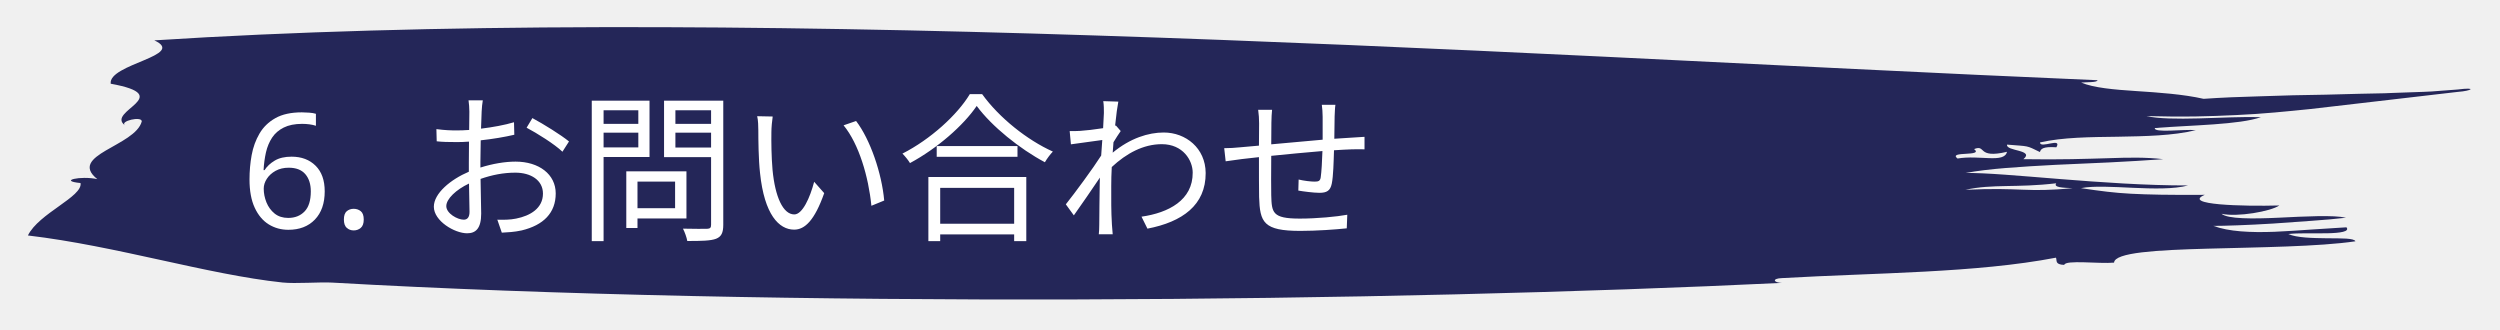
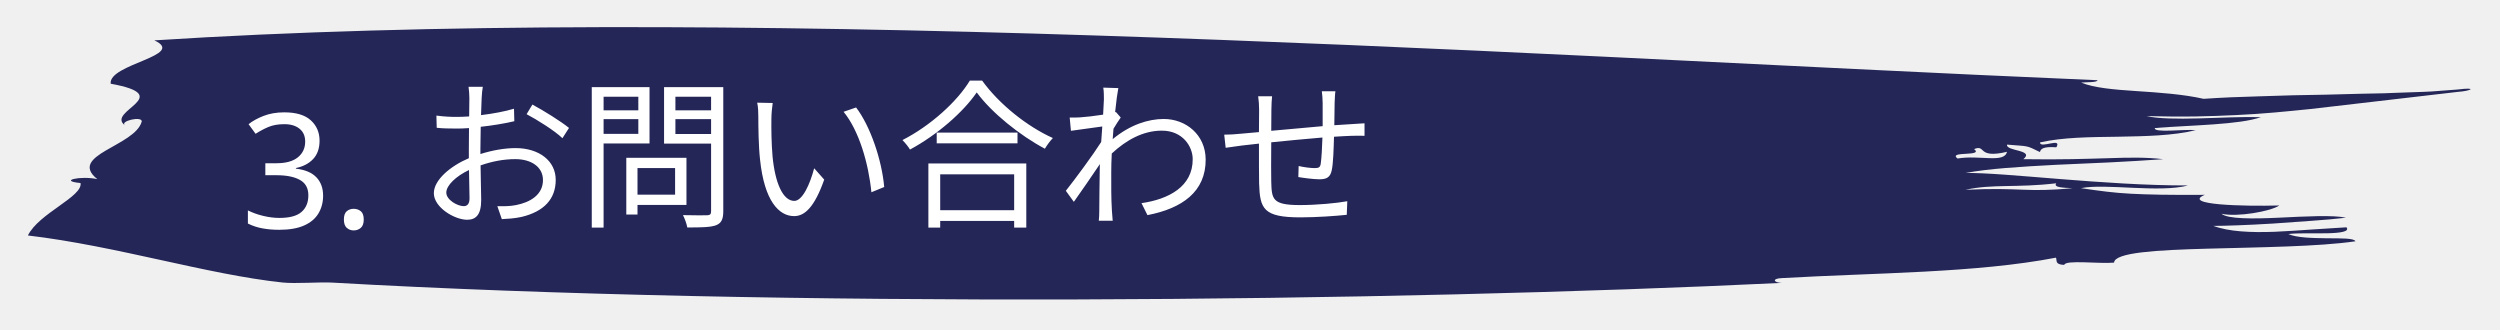
<svg xmlns="http://www.w3.org/2000/svg" version="1.1" id="レイヤー_1" x="0px" y="0px" width="750px" height="99px" viewBox="0 0 750 99" enable-background="new 0 0 750 99" xml:space="preserve">
-   <path fill="#242658" d="M737.322,27.569c4.208-0.302,6.003-1.479-0.08-0.713c-1.701,0.128-3.416,0.257-5.14,0.387  c-1.708,0.123-3.536,0.3-5.011,0.31c-3.105,0.109-6.236,0.219-9.37,0.329l-2.345,0.097l-2.528,0.052  c-1.694,0.036-3.387,0.071-5.074,0.107c-3.375,0.088-6.729,0.176-10.039,0.263c-6.709,0.088-13.229,0.245-19.384,0.477  c-6.199,0.155-12.021,0.404-17.271,0.772c-6.06-1.38-13.429-1.884-20.159-2.325c-6.73-0.439-12.889-0.98-16.567-2.556  c1.901-0.152,4.835-0.005,4.905-0.705c-47.59-2.013-97.546-4.611-148.203-7.07c-50.661-2.456-102.033-4.718-152.617-6.357  C227.272,7.364,129.27,6.779,46.291,12.108c9.871,4.551-13.86,7.068-13.08,13.009c20.029,3.628-1.643,8.229,4.296,12.486  c-1.74-1.271,5.083-2.868,5.024-1.179c-1.959,7.438-22.378,10.083-13.334,17.317c-5.034-1.092-11.87,0.493-5.031,1.175  c0.697,4.09-12.547,9.071-15.791,15.724C35.07,73.8,62.127,82.342,84.739,84.749c3.969,0.42,11.161-0.188,14.913,0.03  c65.903,3.753,145.63,5.271,223.387,5.052c77.756-0.209,153.536-2.166,211.526-4.964c-2.504-0.053-3.1-1.322,0.029-1.435  c28.354-1.625,58.119-1.51,82.193-6.129c0.387,0.852-0.439,2.044,2.485,2.17c0.31-1.593,10.562-0.267,14.944-0.683  c0.179-3.057,12.758-3.774,28.058-4.189c15.301-0.43,33.349-0.589,44.354-2.212c-0.387-0.972-4.198-0.874-8.512-0.907  c-4.309-0.053-9.143-0.146-11.607-1.272c2.826-0.344,7.703-0.16,11.615-0.226c3.916-0.079,6.876-0.486,5.812-1.792  c-3.351,0.186-6.944,0.428-10.601,0.675c-3.657,0.254-7.379,0.52-10.969,0.667c-7.178,0.275-13.81-0.043-18.338-1.767  c3.213,0.008,10.289-0.232,18.001-0.707c3.855-0.275,7.869-0.562,11.636-0.83c1.882-0.149,3.702-0.294,5.409-0.43  c1.709-0.155,3.308-0.333,4.74-0.485c-3.777-0.852-12.186-0.396-20.135-0.008c-7.946,0.377-15.404,0.413-17.215-1.176  c4.681,1.063,14.785-0.709,17.329-2.489c-10.994,0.3-29.324-0.188-22.364-3.193c-10.695,0.075-16.998-0.065-22.114-0.329  c-5.117-0.269-9.054-0.79-15.02-1.673c7.354-1.492,23.463,1.483,32.155-0.81c-25.271,0.046-55.052-3.931-66.769-3.736  c6.816-1.309,16.479-1.888,27.01-2.451c5.267-0.237,10.755-0.484,16.222-0.731c5.46-0.281,10.895-0.588,16.061-0.964  c-5.31-0.618-10.235-0.507-16.615-0.29c-6.385,0.177-14.222,0.479-25.333,0.285c3.432-2.881-5.346-2.329-4.912-4.366  c6.812,0.559,5.633,0.183,9.862,2.227c0.28-0.878,0.752-1.703,4.94-1.426c1.809-3.145-4.904,0.564-4.925-1.454  c6.859-1.562,15.093-1.603,23.34-1.713c8.235-0.153,16.509-0.282,23.408-1.971c-3.562-0.339-12.691,0.916-12.283-0.64  c10.94-0.872,25.509-0.975,31.808-3.263c-5.329-0.149-12.234,0.192-18.637,0.377c-6.407,0.174-12.342,0.101-15.648-0.699  c5.04,0.127,9.764,0.185,14.219,0.127c4.446-0.08,8.641-0.229,12.653-0.428c8.049-0.354,15.272-1.106,22.38-1.826  C706.992,31.096,720.213,29.559,737.322,27.569z M589.63,56.94c8.288-1.817,15.151-0.526,27.245-1.954  c-0.916,1.222,1.923,1.362,4.944,1.453C607.843,57.827,606.438,56.135,589.63,56.94z M587.257,47.557  c-3.024-2.359,8.002-0.473,4.971-2.832c3.736-1.504,0.71,2.981,9.87,0.818C601.306,49.077,593.828,46.414,587.257,47.557z" />
-   <text transform="matrix(1 0 0 1 72.2119 68.4541)">
-     <tspan x="0" y="0" fill="#FFFFFF" font-family="'YuGo-Bold-83pv-RKSJ-H'" font-size="48">6</tspan>
-     <tspan x="27.504" y="0" fill="#FFFFFF" font-family="'YuGo-Bold-83pv-RKSJ-H'" font-size="48" letter-spacing="12">.</tspan>
-     <tspan x="52.896" y="0" fill="#FFFFFF" font-family="'YuGo-Bold-83pv-RKSJ-H'" font-size="48">お問い合わせ</tspan>
-   </text>
+   <path fill="#242658" d="M737.322,27.569c4.208-0.302,6.003-1.479-0.08-0.713c-1.701,0.128-3.416,0.257-5.141,0.387  c-1.708,0.123-3.535,0.3-5.011,0.31c-3.104,0.109-6.235,0.219-9.37,0.329l-2.345,0.097l-2.528,0.052  c-1.693,0.036-3.387,0.071-5.073,0.107c-3.375,0.088-6.729,0.176-10.039,0.263c-6.709,0.088-13.229,0.245-19.384,0.477  c-6.199,0.155-12.021,0.404-17.271,0.772c-6.06-1.38-13.429-1.884-20.159-2.325c-6.729-0.439-12.889-0.98-16.566-2.556  c1.9-0.152,4.835-0.005,4.904-0.705c-47.59-2.013-97.546-4.611-148.203-7.07c-50.66-2.456-102.032-4.718-152.617-6.357  C227.272,7.364,129.27,6.779,46.291,12.108c9.871,4.551-13.86,7.068-13.08,13.009c20.029,3.628-1.643,8.229,4.296,12.486  c-1.74-1.271,5.083-2.868,5.024-1.179c-1.959,7.438-22.378,10.083-13.334,17.317c-5.034-1.093-11.87,0.493-5.031,1.175  c0.697,4.09-12.547,9.07-15.791,15.725C35.07,73.8,62.127,82.342,84.739,84.749c3.969,0.42,11.161-0.188,14.913,0.03  c65.903,3.753,145.63,5.271,223.387,5.052c77.756-0.209,153.536-2.166,211.526-4.964c-2.505-0.053-3.101-1.322,0.028-1.436  c28.354-1.625,58.119-1.51,82.193-6.129c0.387,0.852-0.439,2.045,2.484,2.17c0.311-1.593,10.562-0.267,14.944-0.683  c0.179-3.058,12.758-3.774,28.058-4.188c15.302-0.431,33.35-0.59,44.354-2.213c-0.387-0.972-4.198-0.873-8.512-0.906  c-4.31-0.053-9.144-0.146-11.607-1.272c2.826-0.344,7.703-0.16,11.615-0.226c3.916-0.08,6.876-0.486,5.812-1.793  c-3.351,0.187-6.943,0.429-10.601,0.676c-3.657,0.254-7.379,0.52-10.969,0.667c-7.179,0.274-13.811-0.043-18.338-1.767  c3.213,0.008,10.288-0.232,18.001-0.707c3.854-0.275,7.868-0.562,11.636-0.83c1.882-0.149,3.702-0.295,5.409-0.431  c1.709-0.155,3.308-0.333,4.739-0.485c-3.776-0.852-12.186-0.396-20.135-0.008c-7.946,0.377-15.404,0.414-17.215-1.176  c4.681,1.062,14.785-0.709,17.329-2.488c-10.994,0.299-29.324-0.188-22.364-3.193c-10.695,0.074-16.998-0.065-22.114-0.329  c-5.117-0.269-9.054-0.79-15.02-1.673c7.354-1.492,23.463,1.482,32.154-0.811c-25.271,0.047-55.052-3.931-66.769-3.736  c6.816-1.309,16.479-1.887,27.01-2.45c5.268-0.237,10.755-0.484,16.223-0.731c5.46-0.281,10.895-0.588,16.061-0.964  c-5.31-0.618-10.235-0.507-16.615-0.29c-6.385,0.177-14.222,0.479-25.333,0.285c3.433-2.881-5.346-2.329-4.912-4.366  c6.812,0.559,5.634,0.183,9.862,2.227c0.28-0.878,0.752-1.703,4.94-1.426c1.809-3.145-4.904,0.564-4.926-1.454  c6.859-1.562,15.094-1.603,23.341-1.713c8.234-0.153,16.509-0.282,23.407-1.971c-3.562-0.339-12.69,0.916-12.282-0.64  c10.939-0.872,25.509-0.975,31.808-3.263c-5.329-0.149-12.234,0.192-18.637,0.377c-6.407,0.174-12.342,0.101-15.648-0.699  c5.04,0.127,9.764,0.185,14.219,0.127c4.446-0.08,8.642-0.229,12.653-0.428c8.049-0.354,15.272-1.106,22.38-1.826  C706.992,31.096,720.213,29.559,737.322,27.569z M589.63,56.939c8.288-1.816,15.151-0.525,27.245-1.953  c-0.916,1.222,1.923,1.361,4.944,1.453C607.843,57.827,606.438,56.135,589.63,56.939z M587.257,47.557  c-3.023-2.359,8.002-0.473,4.972-2.832c3.735-1.504,0.71,2.981,9.869,0.818C601.306,49.077,593.828,46.414,587.257,47.557z" />
+   <text transform="matrix(1 0 0 1 72.2119 68.4541)" fill="#FFFFFF" font-family="'YuGo-Bold-83pv-RKSJ-H'" font-size="48">3</text>
+   <text transform="matrix(1 0 0 1 99.7158 68.4541)" fill="#FFFFFF" font-family="'YuGo-Bold-83pv-RKSJ-H'" font-size="48" letter-spacing="12">.</text>
+   <text transform="matrix(1 0 0 1 125.1079 64.3965)" fill="#FFFFFF" font-family="'YuGo-Bold-83pv-RKSJ-H'" font-size="48">お問い合わせ</text>
</svg>
